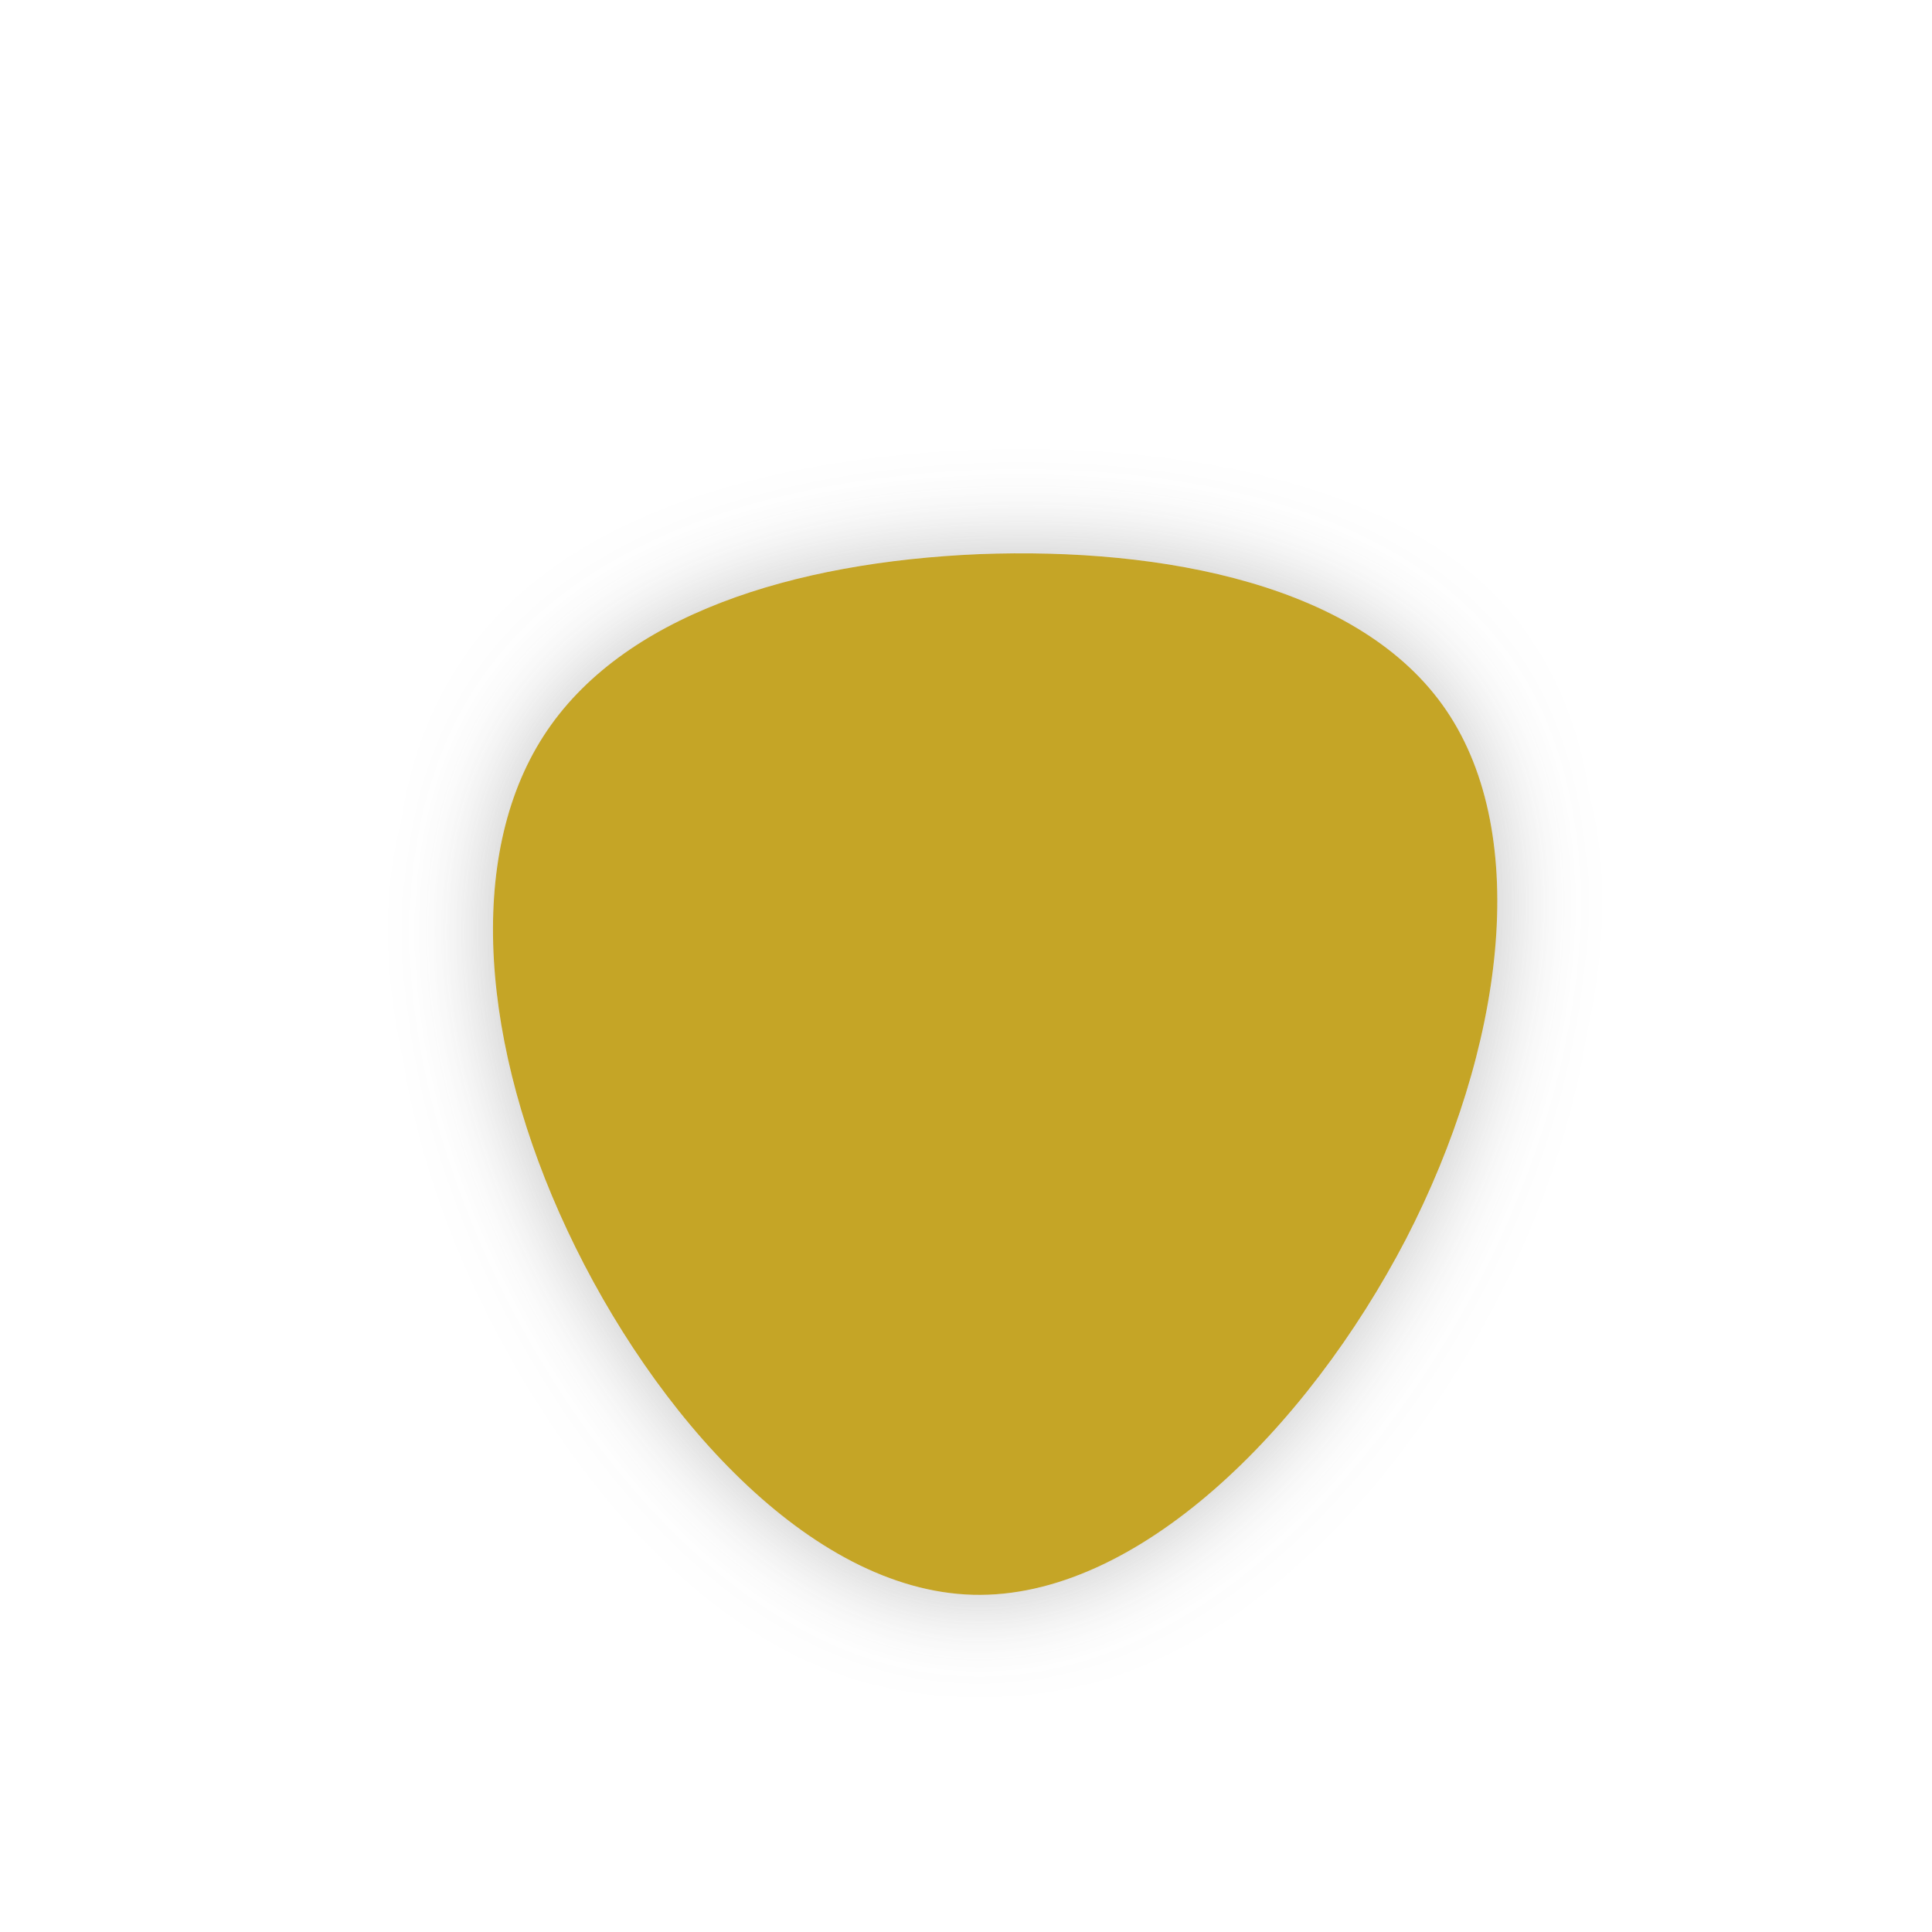
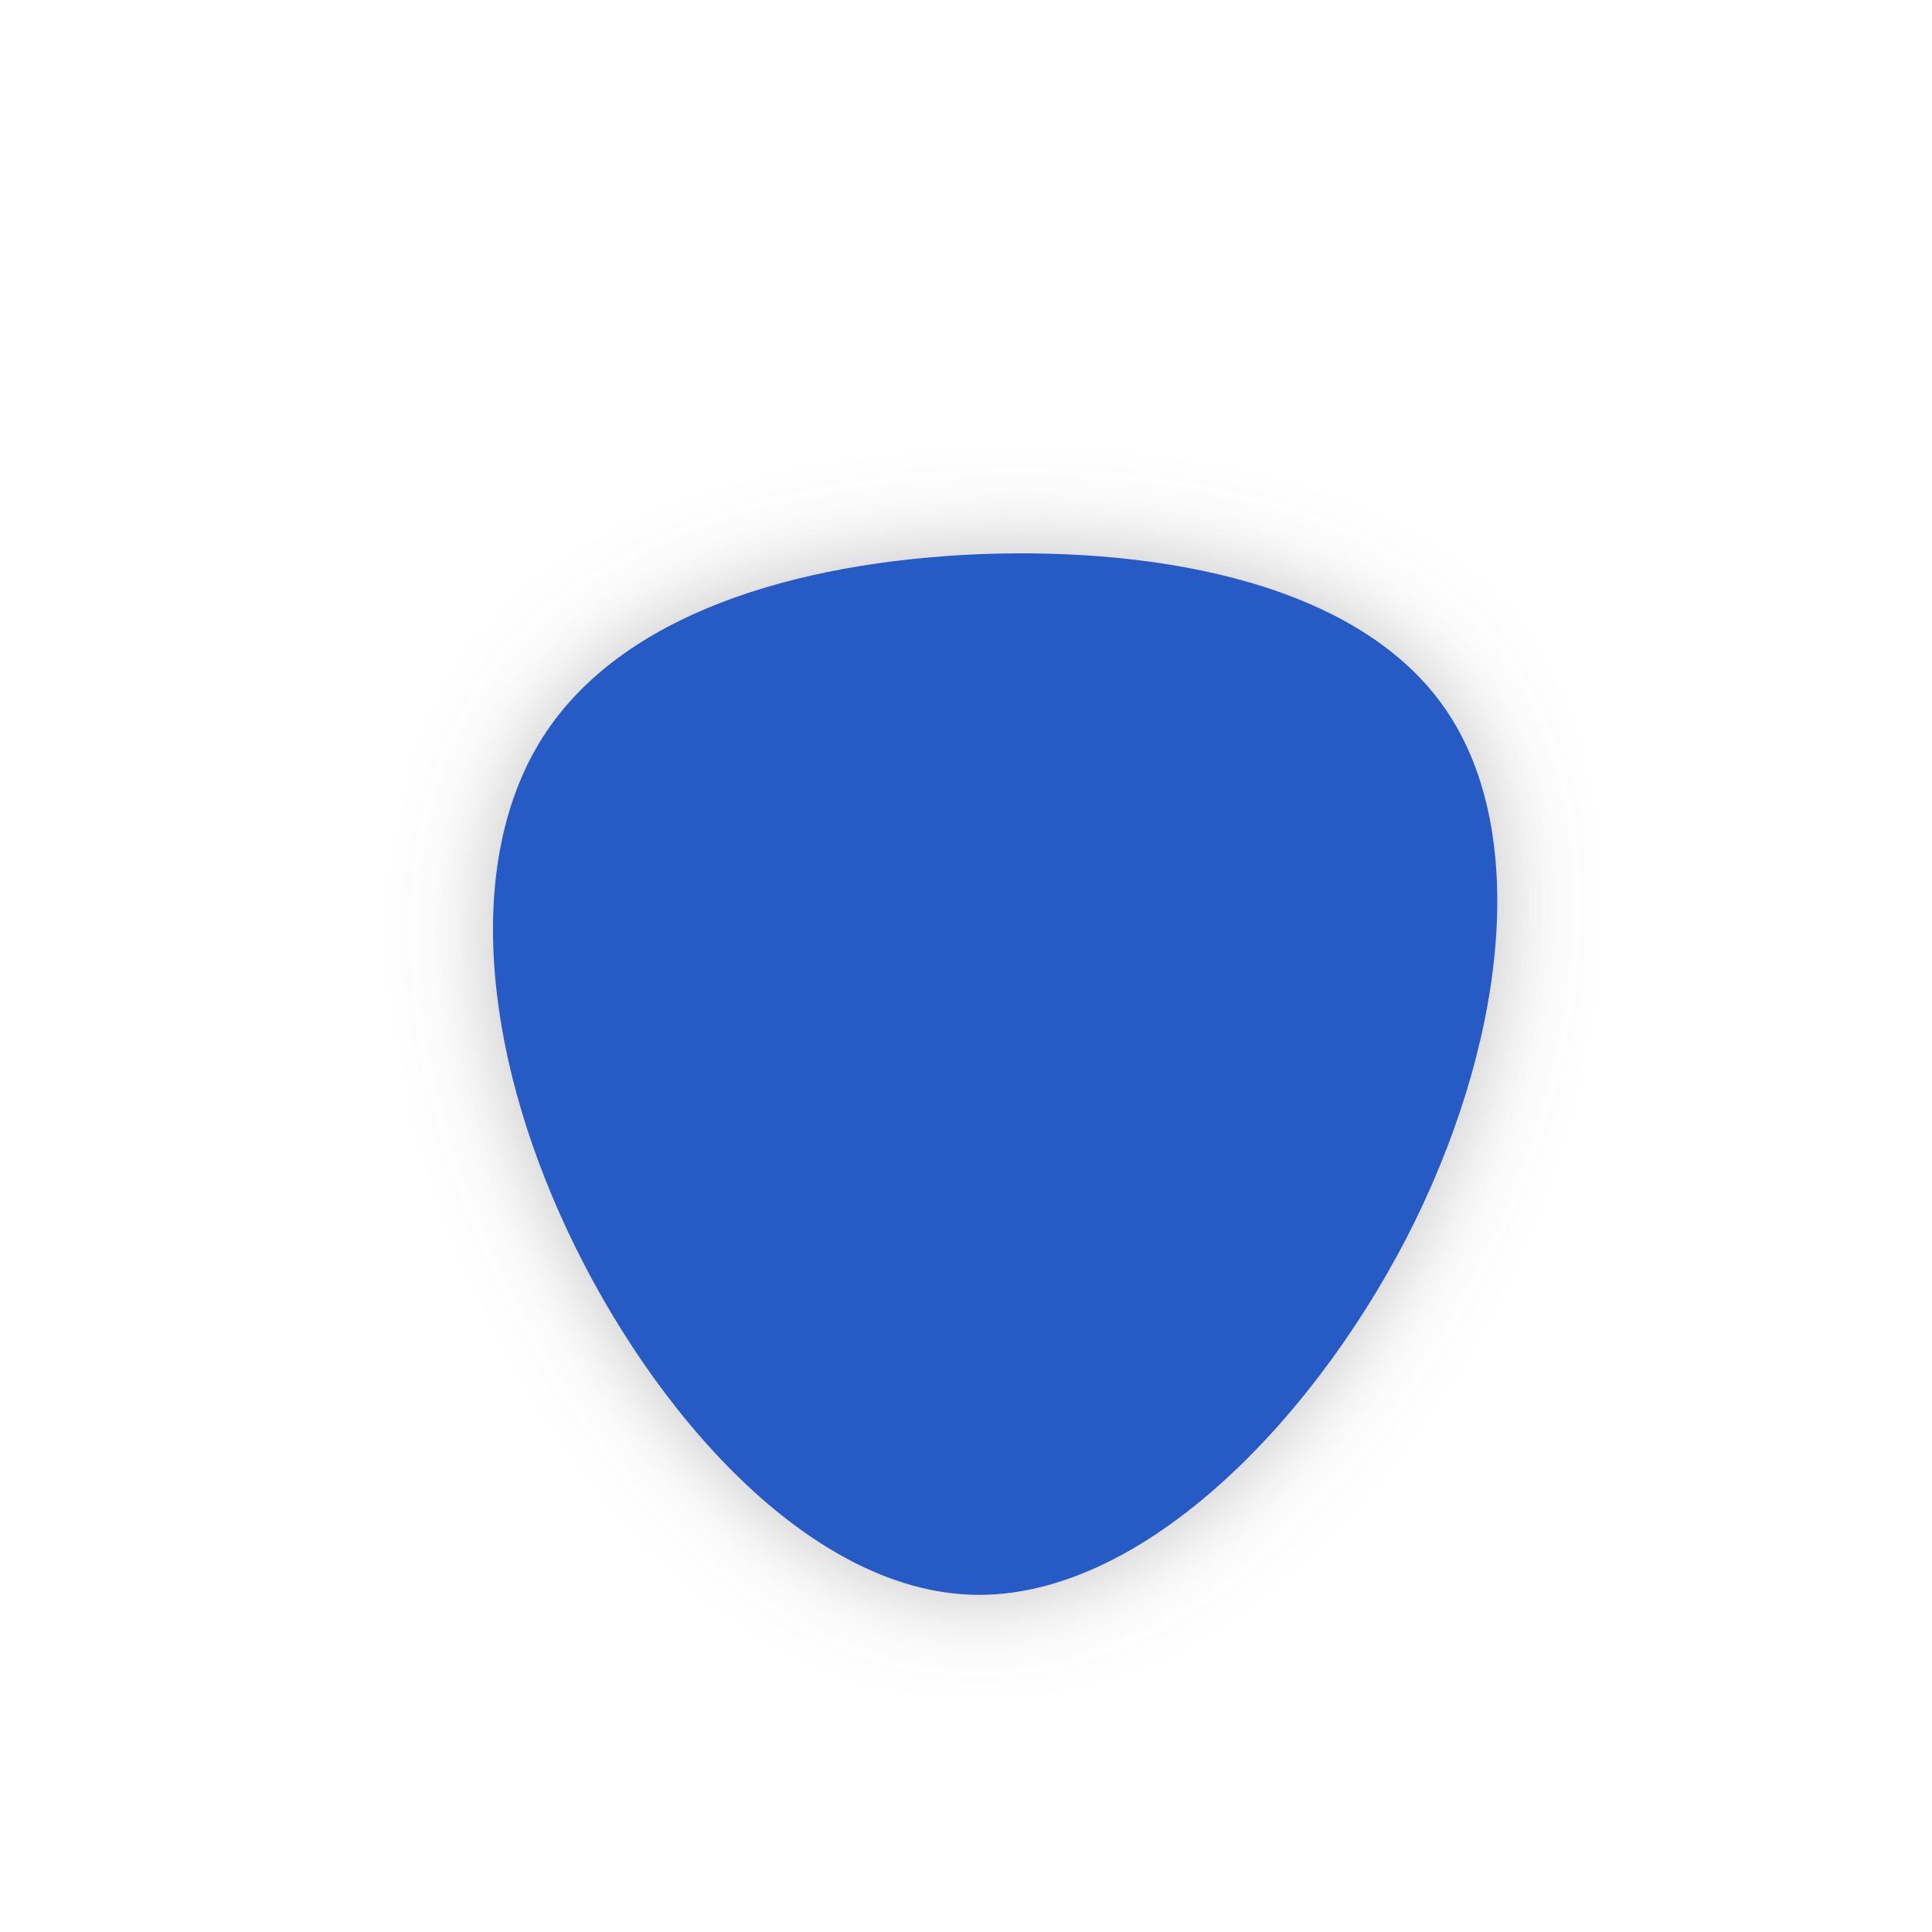
<svg xmlns="http://www.w3.org/2000/svg" viewBox="-10 -10 220 220">
  <defs>
    <filter id="shadow" x="-20%" y="-20%" width="140%" height="140%">
      <feOffset result="offset" in="SourceAlpha" dx="0" dy="0" />
      <feGaussianBlur result="blur" in="offset" stdDeviation="5" />
      <feFlood flood-color="grey" flood-opacity="0.5" result="color" />
      <feComposite in="color" in2="blur" operator="in" result="shadow" />
      <feBlend in="SourceGraphic" in2="shadow" mode="normal" />
    </filter>
  </defs>
-   <path fill="#c5a527" d="M54.7,-29.1C64.4,-14.8,61.3,9.4,50.1,31.1C38.8,52.8,19.4,72.1,0.8,71.6C-17.8,71.1,-35.6,51,-45.4,30.1C-55.2,9.2,-57,-12.4,-48.1,-26.2C-39.2,-40,-19.6,-46,1.5,-46.9C22.5,-47.7,45,-43.4,54.7,-29.1Z" transform="translate(100 100)" filter="url(#shadow)" />
+   <path fill="#275ac5" d="M54.7,-29.1C64.4,-14.8,61.3,9.4,50.1,31.1C38.8,52.8,19.4,72.1,0.8,71.6C-17.8,71.1,-35.6,51,-45.4,30.1C-55.2,9.2,-57,-12.4,-48.1,-26.2C-39.2,-40,-19.6,-46,1.5,-46.9C22.5,-47.7,45,-43.4,54.7,-29.1Z" transform="translate(100 100)" filter="url(#shadow)" />
</svg>
